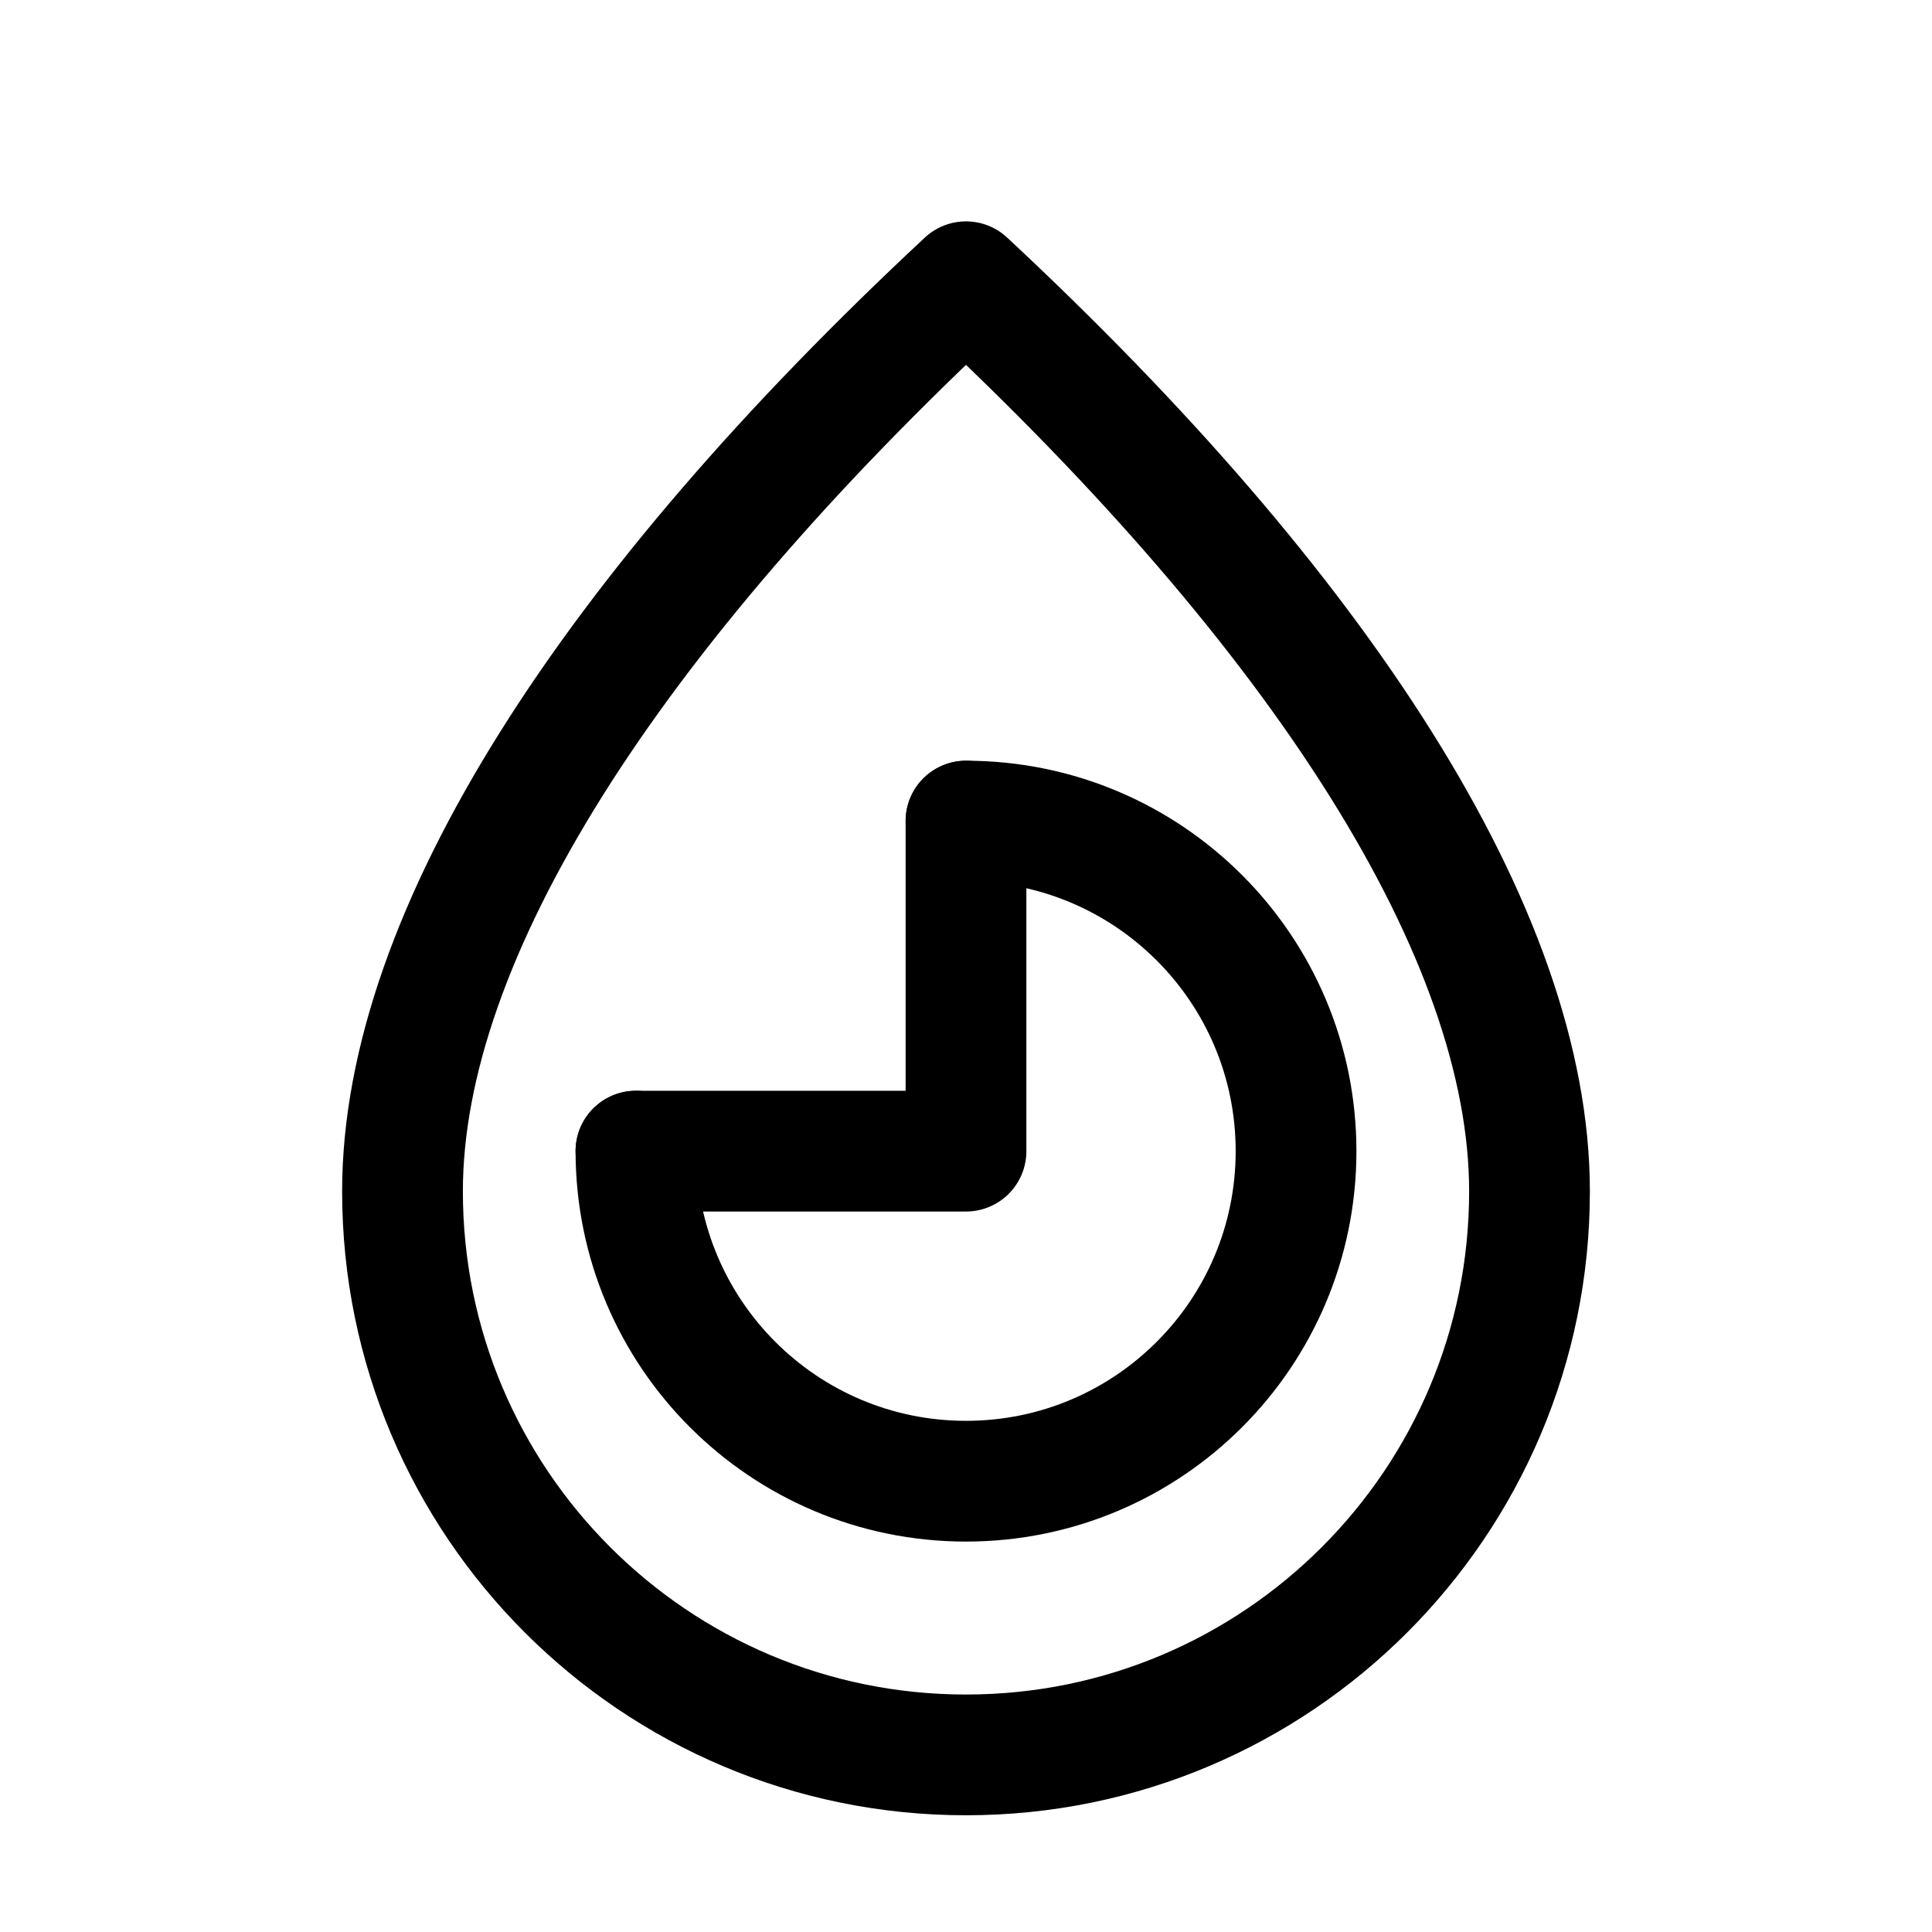
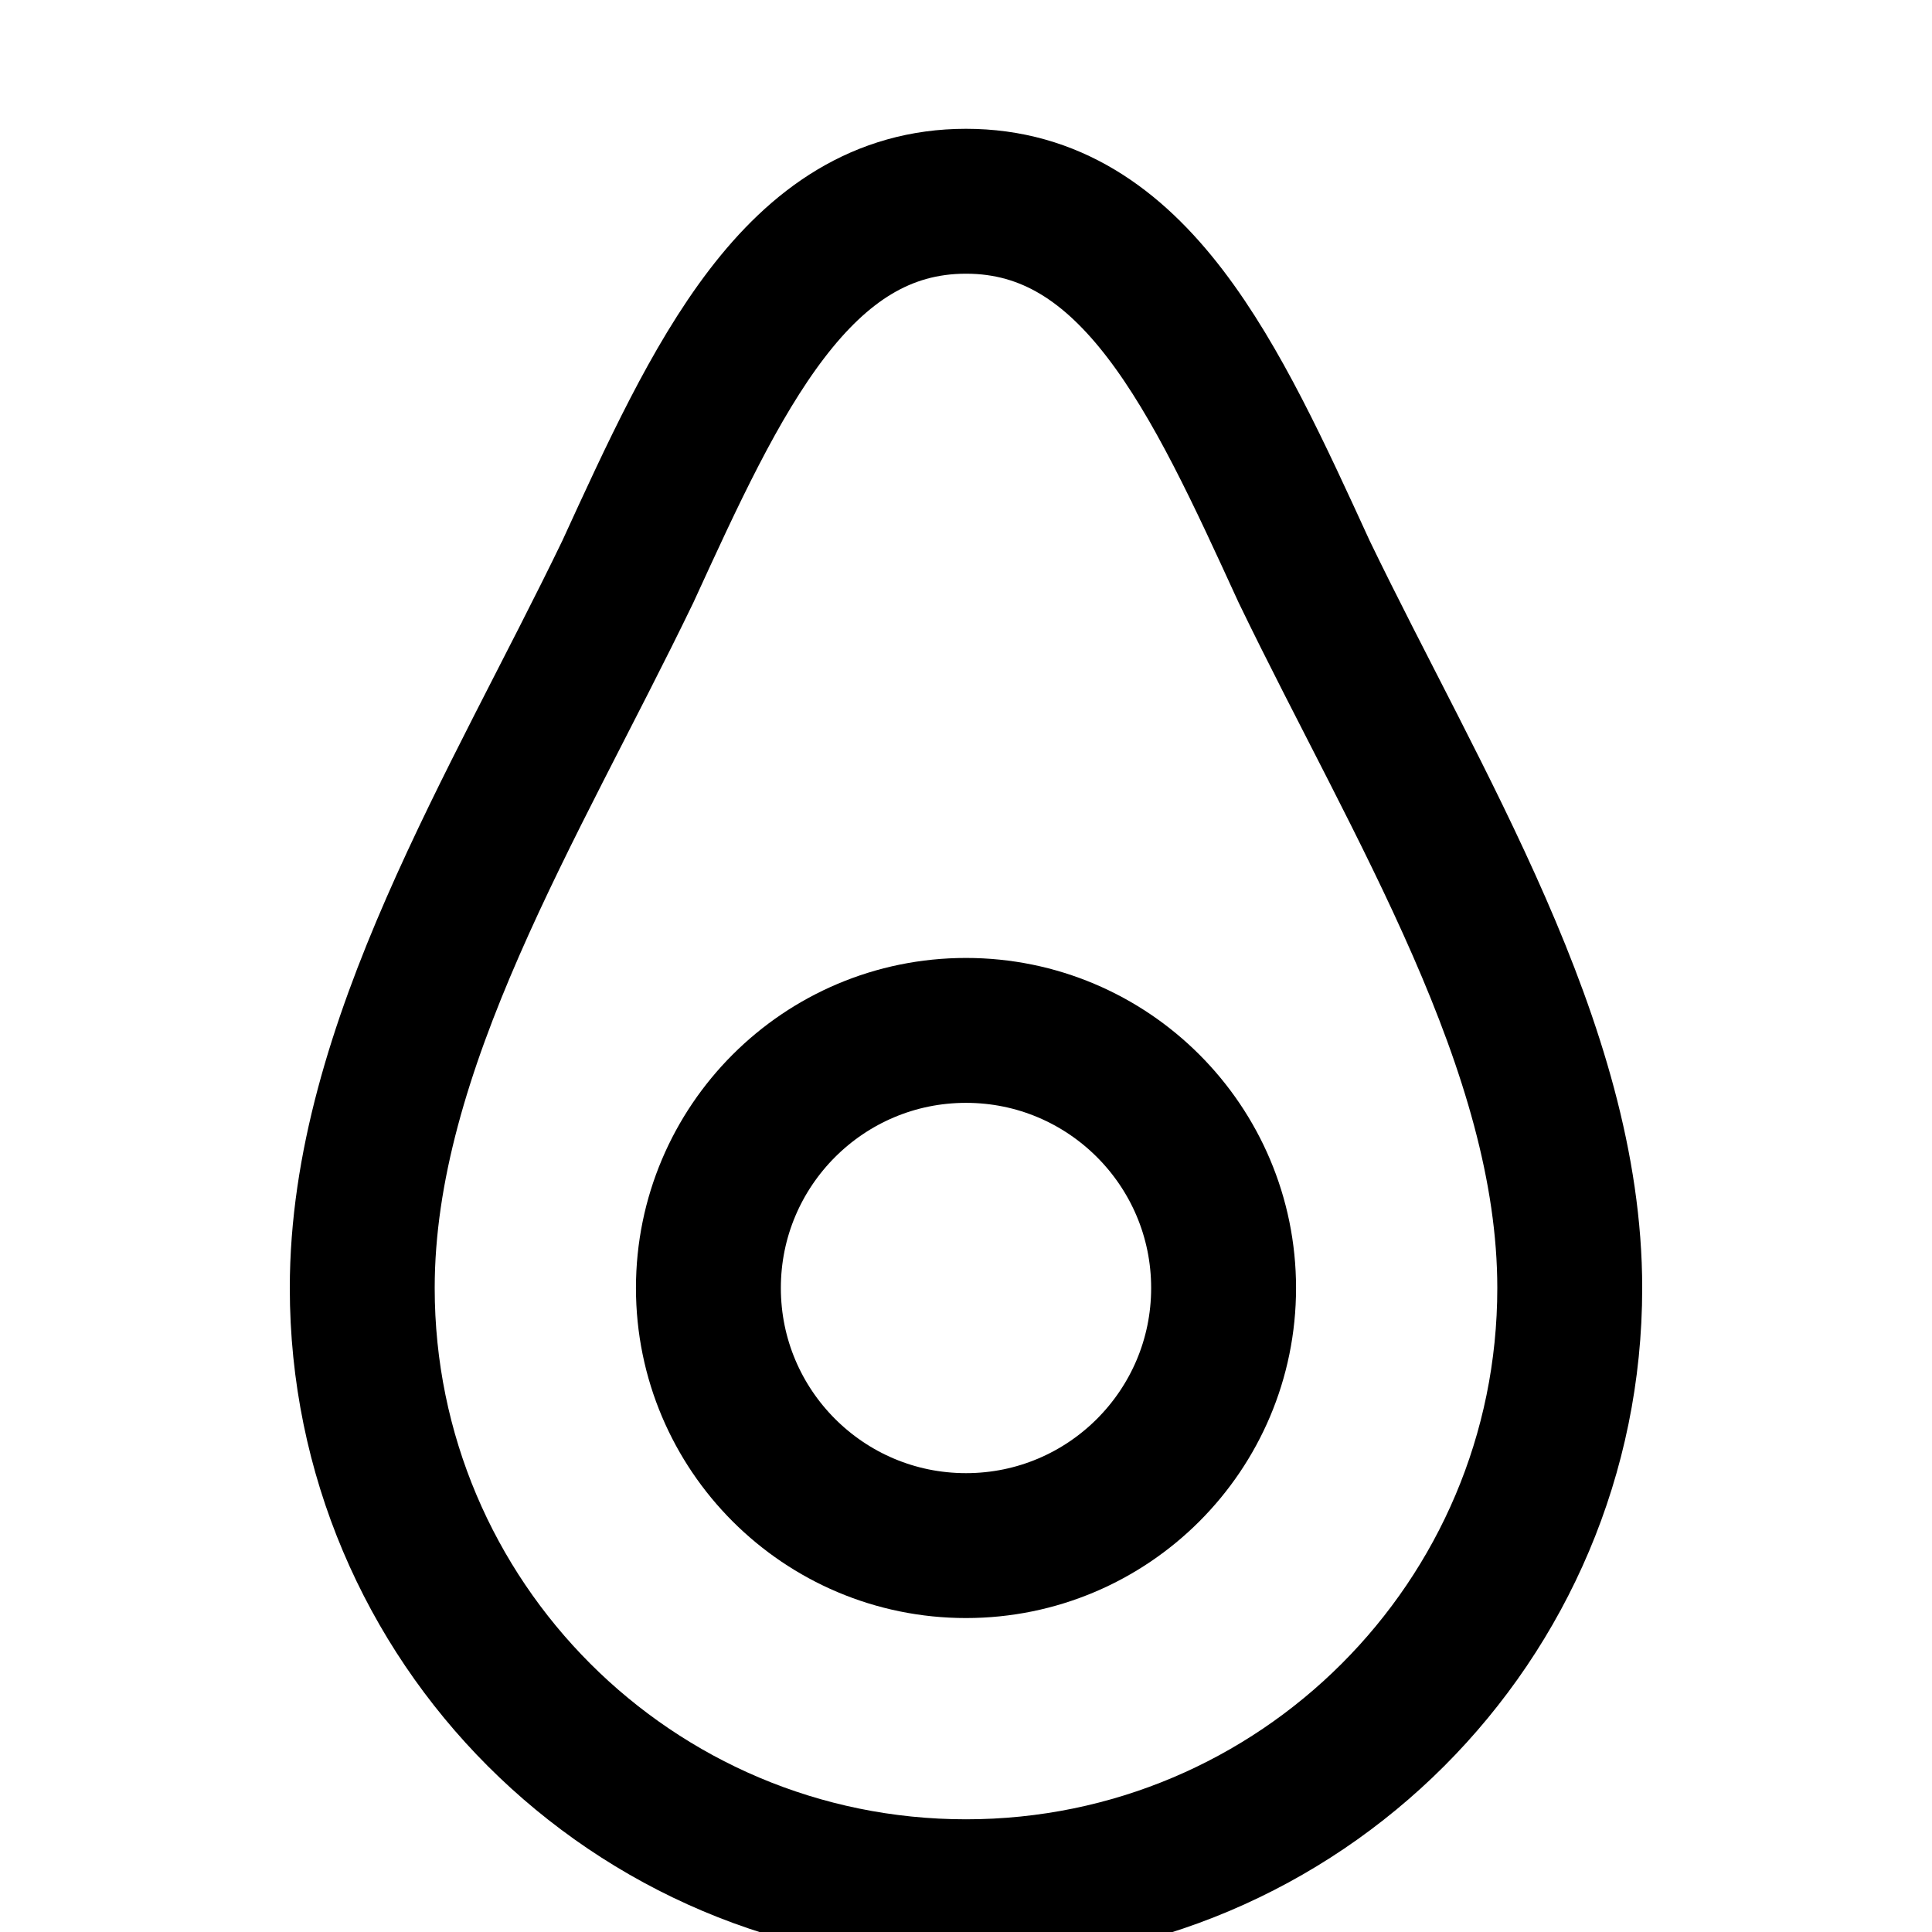
- <svg xmlns="http://www.w3.org/2000/svg" viewBox="0 0 24 24" fill="none" stroke="currentColor" stroke-width="1.5" stroke-linecap="round" stroke-linejoin="round">
-   <path d="M12 3.5c4.4 4.1 7 8.1 7 11.3a7 7 0 1 1-14 0c0-3.2 2.6-7.2 7-11.3Z" />
-   <path d="M12 10.2a4.1 4.1 0 1 1-4.1 4.1" />
-   <path d="M12 10.2v4.1H7.9" />
+ <svg xmlns="http://www.w3.org/2000/svg" viewBox="0 0 24 24" fill="none" stroke="#000000" stroke-width="1.8" stroke-linecap="round" stroke-linejoin="round">
+   <path d="M12 2.5c-2.1 0-3.1 2.2-4.2 4.6C6.4 10 4.5 13 4.5 16a7.5 7.5 0 0 0 15 0c0-3-1.9-6-3.3-8.9C15.1 4.7 14.1 2.5 12 2.5Z" />
+   <circle cx="12" cy="16" r="3.2" />
</svg>
